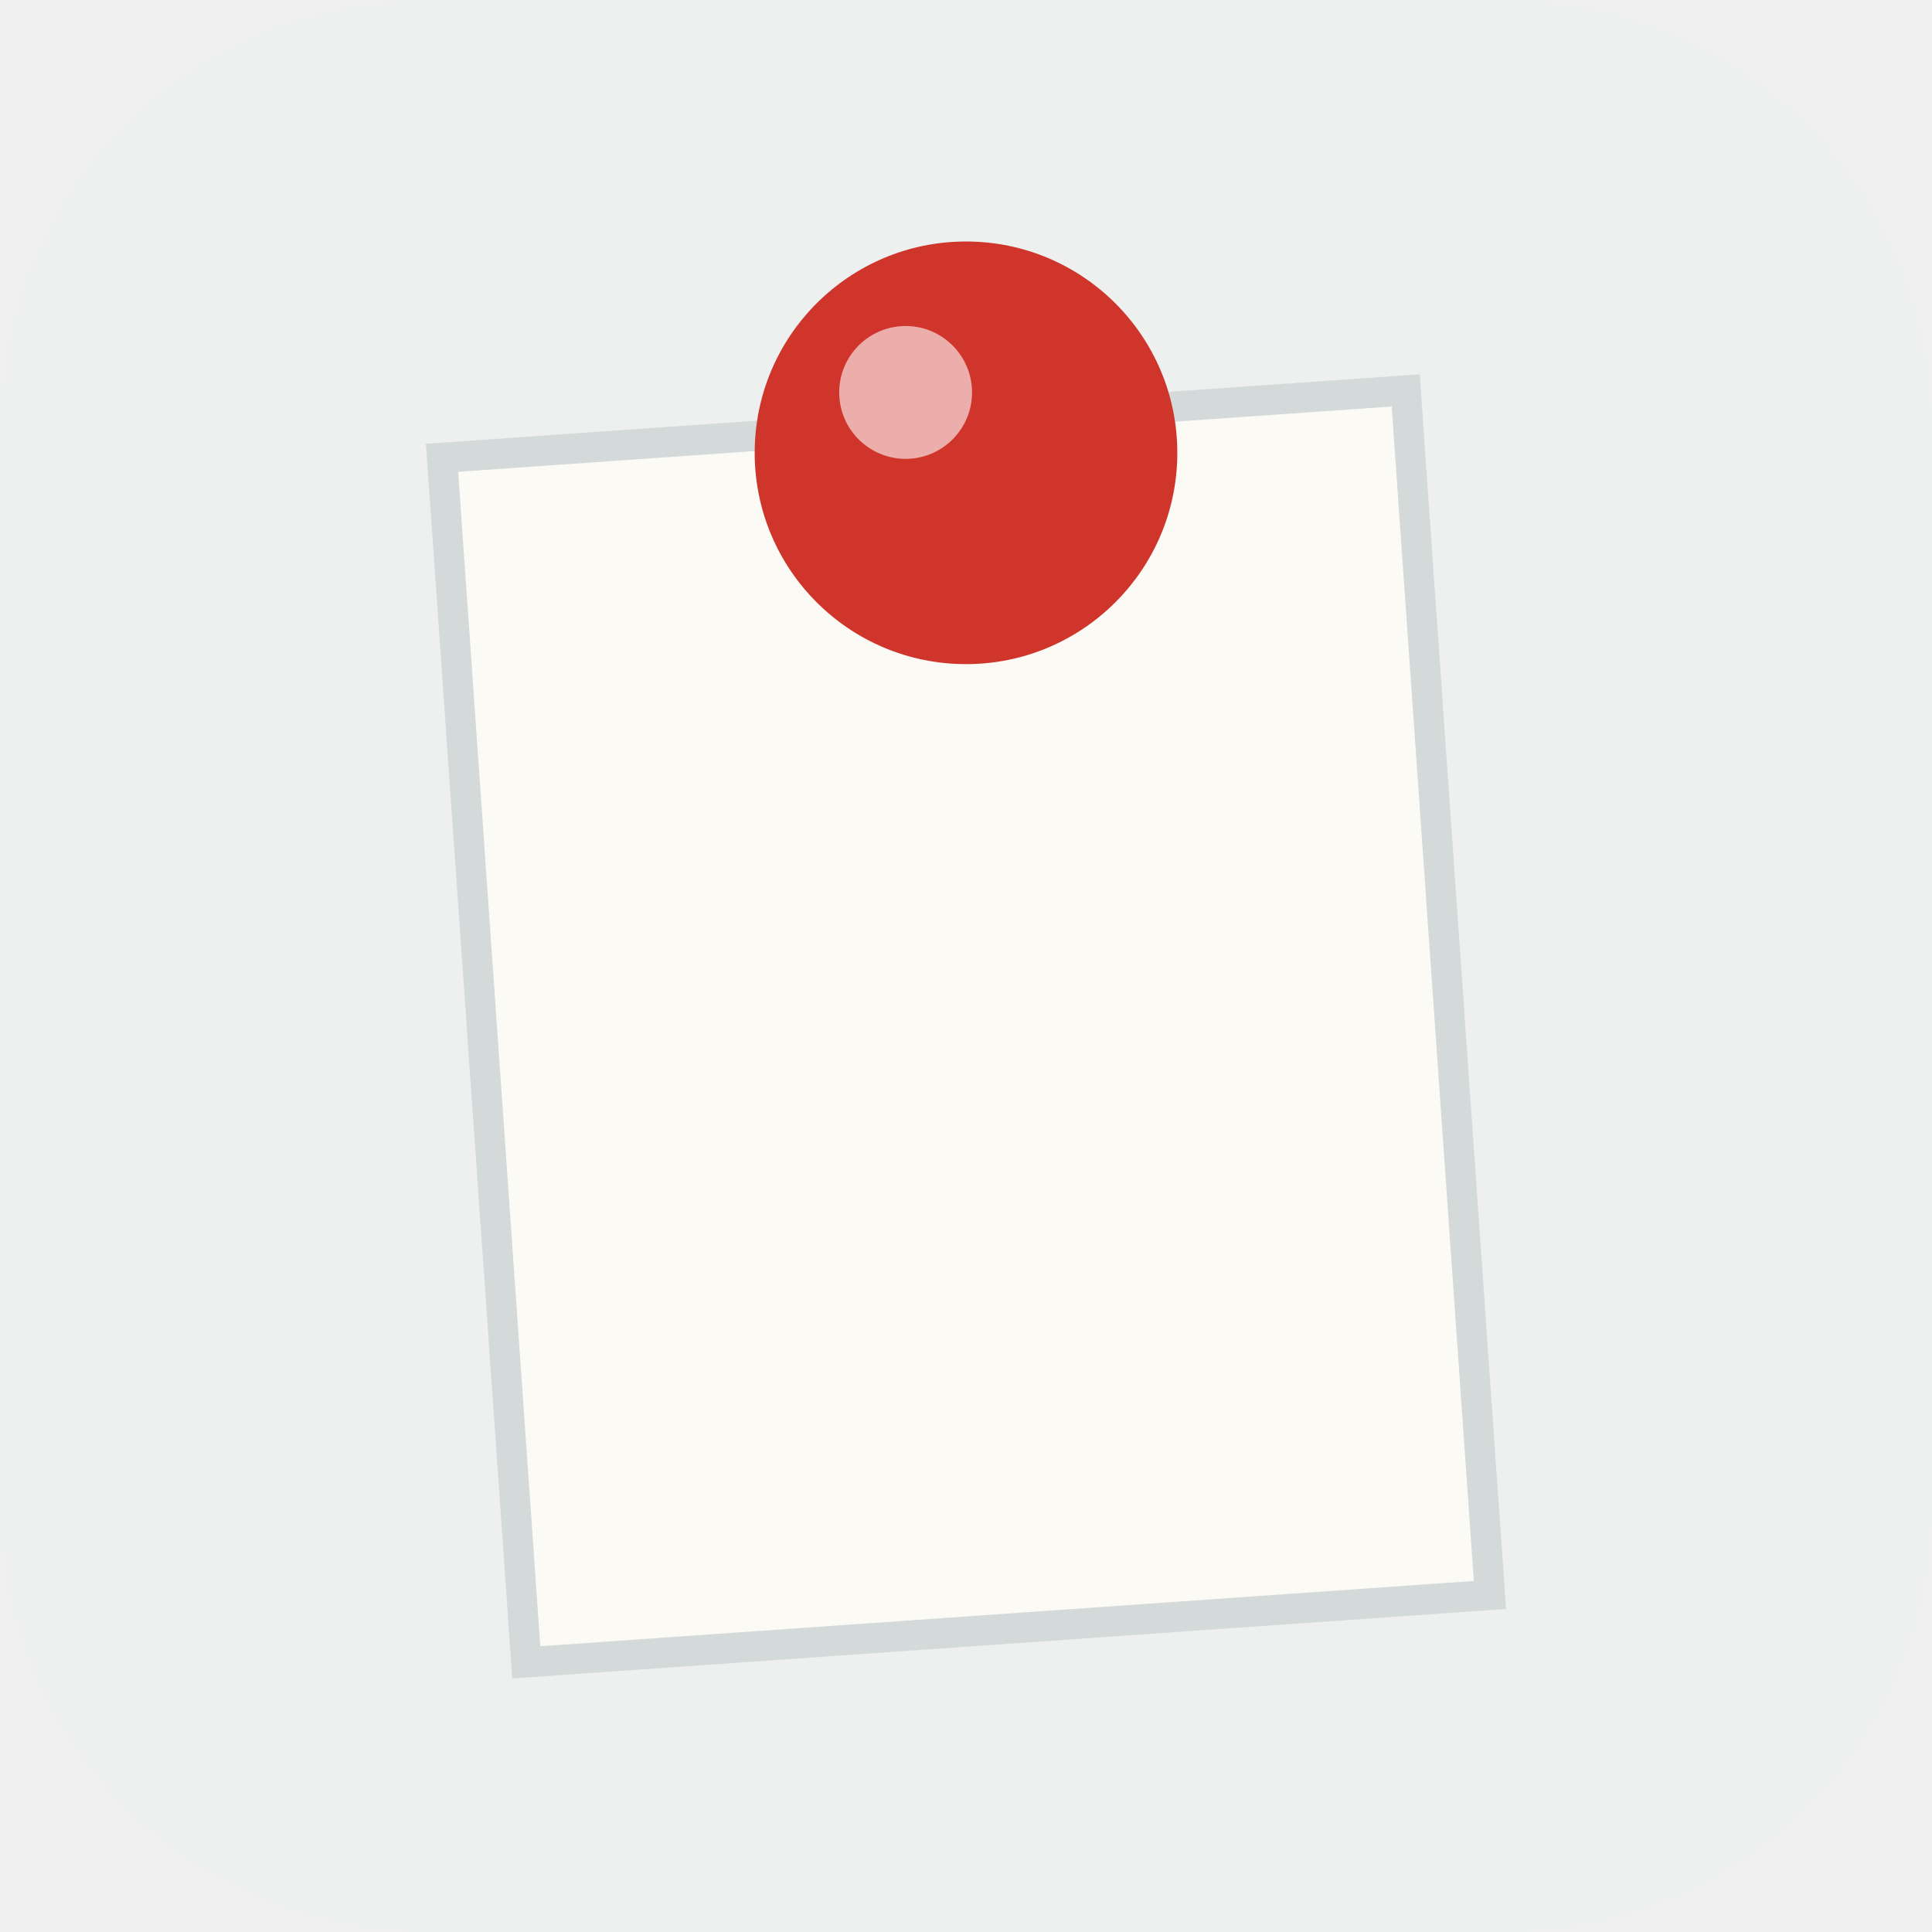
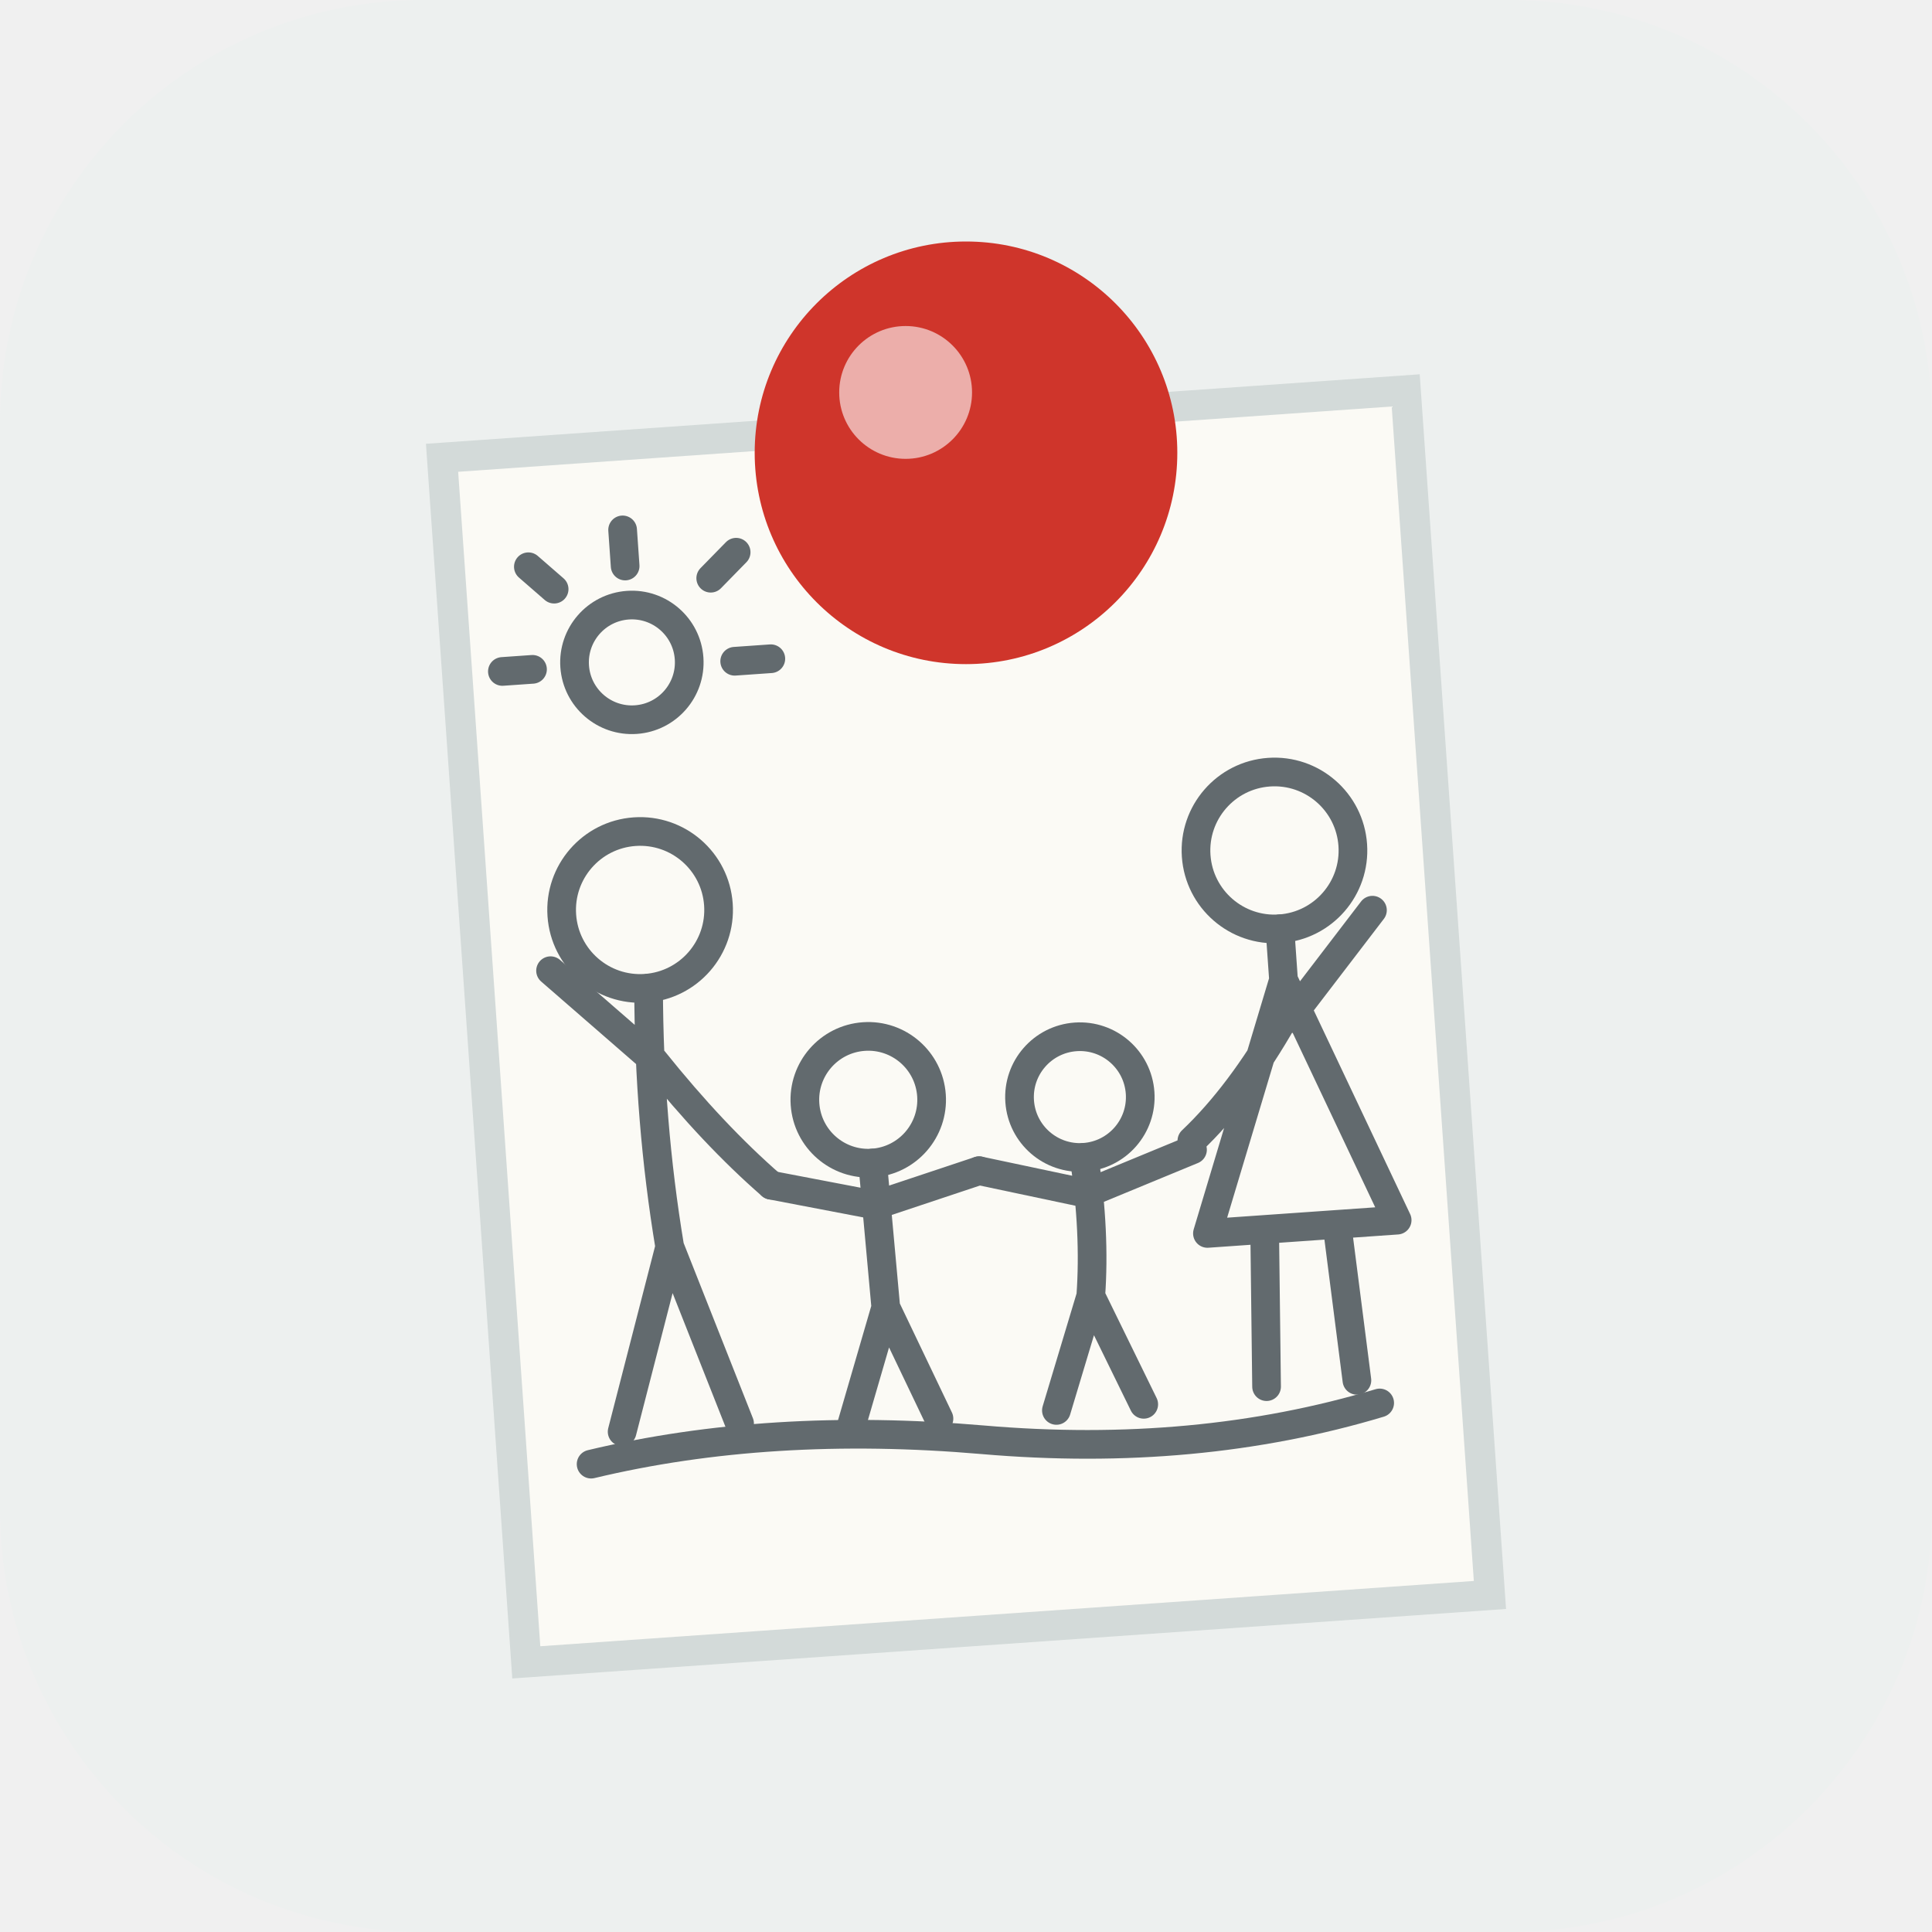
<svg xmlns="http://www.w3.org/2000/svg" viewBox="0 0 64 64">
  <rect width="64" height="64" rx="14" fill="#edf0ef" />
-   <rect x="16" y="14" width="32" height="40" fill="#fbfaf5" stroke="#d3dad9" transform="rotate(-4 32 34)" />
+   <g transform="rotate(-4 32 34)">
+     <rect x="16" y="14" width="32" height="40" fill="#fbfaf5" stroke="#d3dad9" />
+     <g fill="none" stroke="#626a6e" stroke-width=".95" stroke-linecap="round" stroke-linejoin="round">
+       <g transform="translate(1.2 .6)">
+         <circle cx="20.6" cy="20.6" r="1.9" />
+         <path d="M20.6 17.4v-1.2M23.4 18l.9-.8M24 20.8h1.2M17.3 20.6h-1M18.2 18l-.8-.8" />
+       </g>
+       <circle cx="21.5" cy="29.4" r="2.6" />
+       <path d="M21.6 32q-.3 4.4.1 8.6M21.7 40.6l-2 6M21.7 40.6l1.9 6M21.6 34.4l-3.2-3.2M21.6 34.4q1.8 2.6 3.6 4.4" />
+       <circle cx="28.6" cy="36.2" r="2.1" />
+       <path d="M28.6 38.3l.1 4.8M28.7 43.1l-1.4 3.8M28.7 43.1l1.5 3.8M25.2 38.8l3.4.9 3.5-.9" />
+       <circle cx="35.6" cy="36.6" r="2" />
+       <path d="M35.6 38.6q.2 2.5-.1 4.6M35.5 43.2l-1.4 3.7M35.5 43.2l1.5 3.7M32.1 38.8l3.5 1 3.6-1.2" />
+       <circle cx="42.6" cy="28.9" r="2.6" />
+       <path d="M42.6 31.5v2M42.6 33.2l-3.1 8.2h6.3zM41.4 41.4l-.3 5.2M43.8 41.4l.3 5.2M42.5 34.5q-1.6 2.4-3.3 3.8M42.7 34.5l3 -3.4" />
+       <path d="M18.6 47.6q6-1 13 .1t13.2-.3" />
+     </g>
+   </g>
  <circle cx="32" cy="15" r="7" fill="#cf352b" />
  <circle cx="30" cy="13" r="2.2" fill="#fff" fill-opacity=".6" />
</svg>
